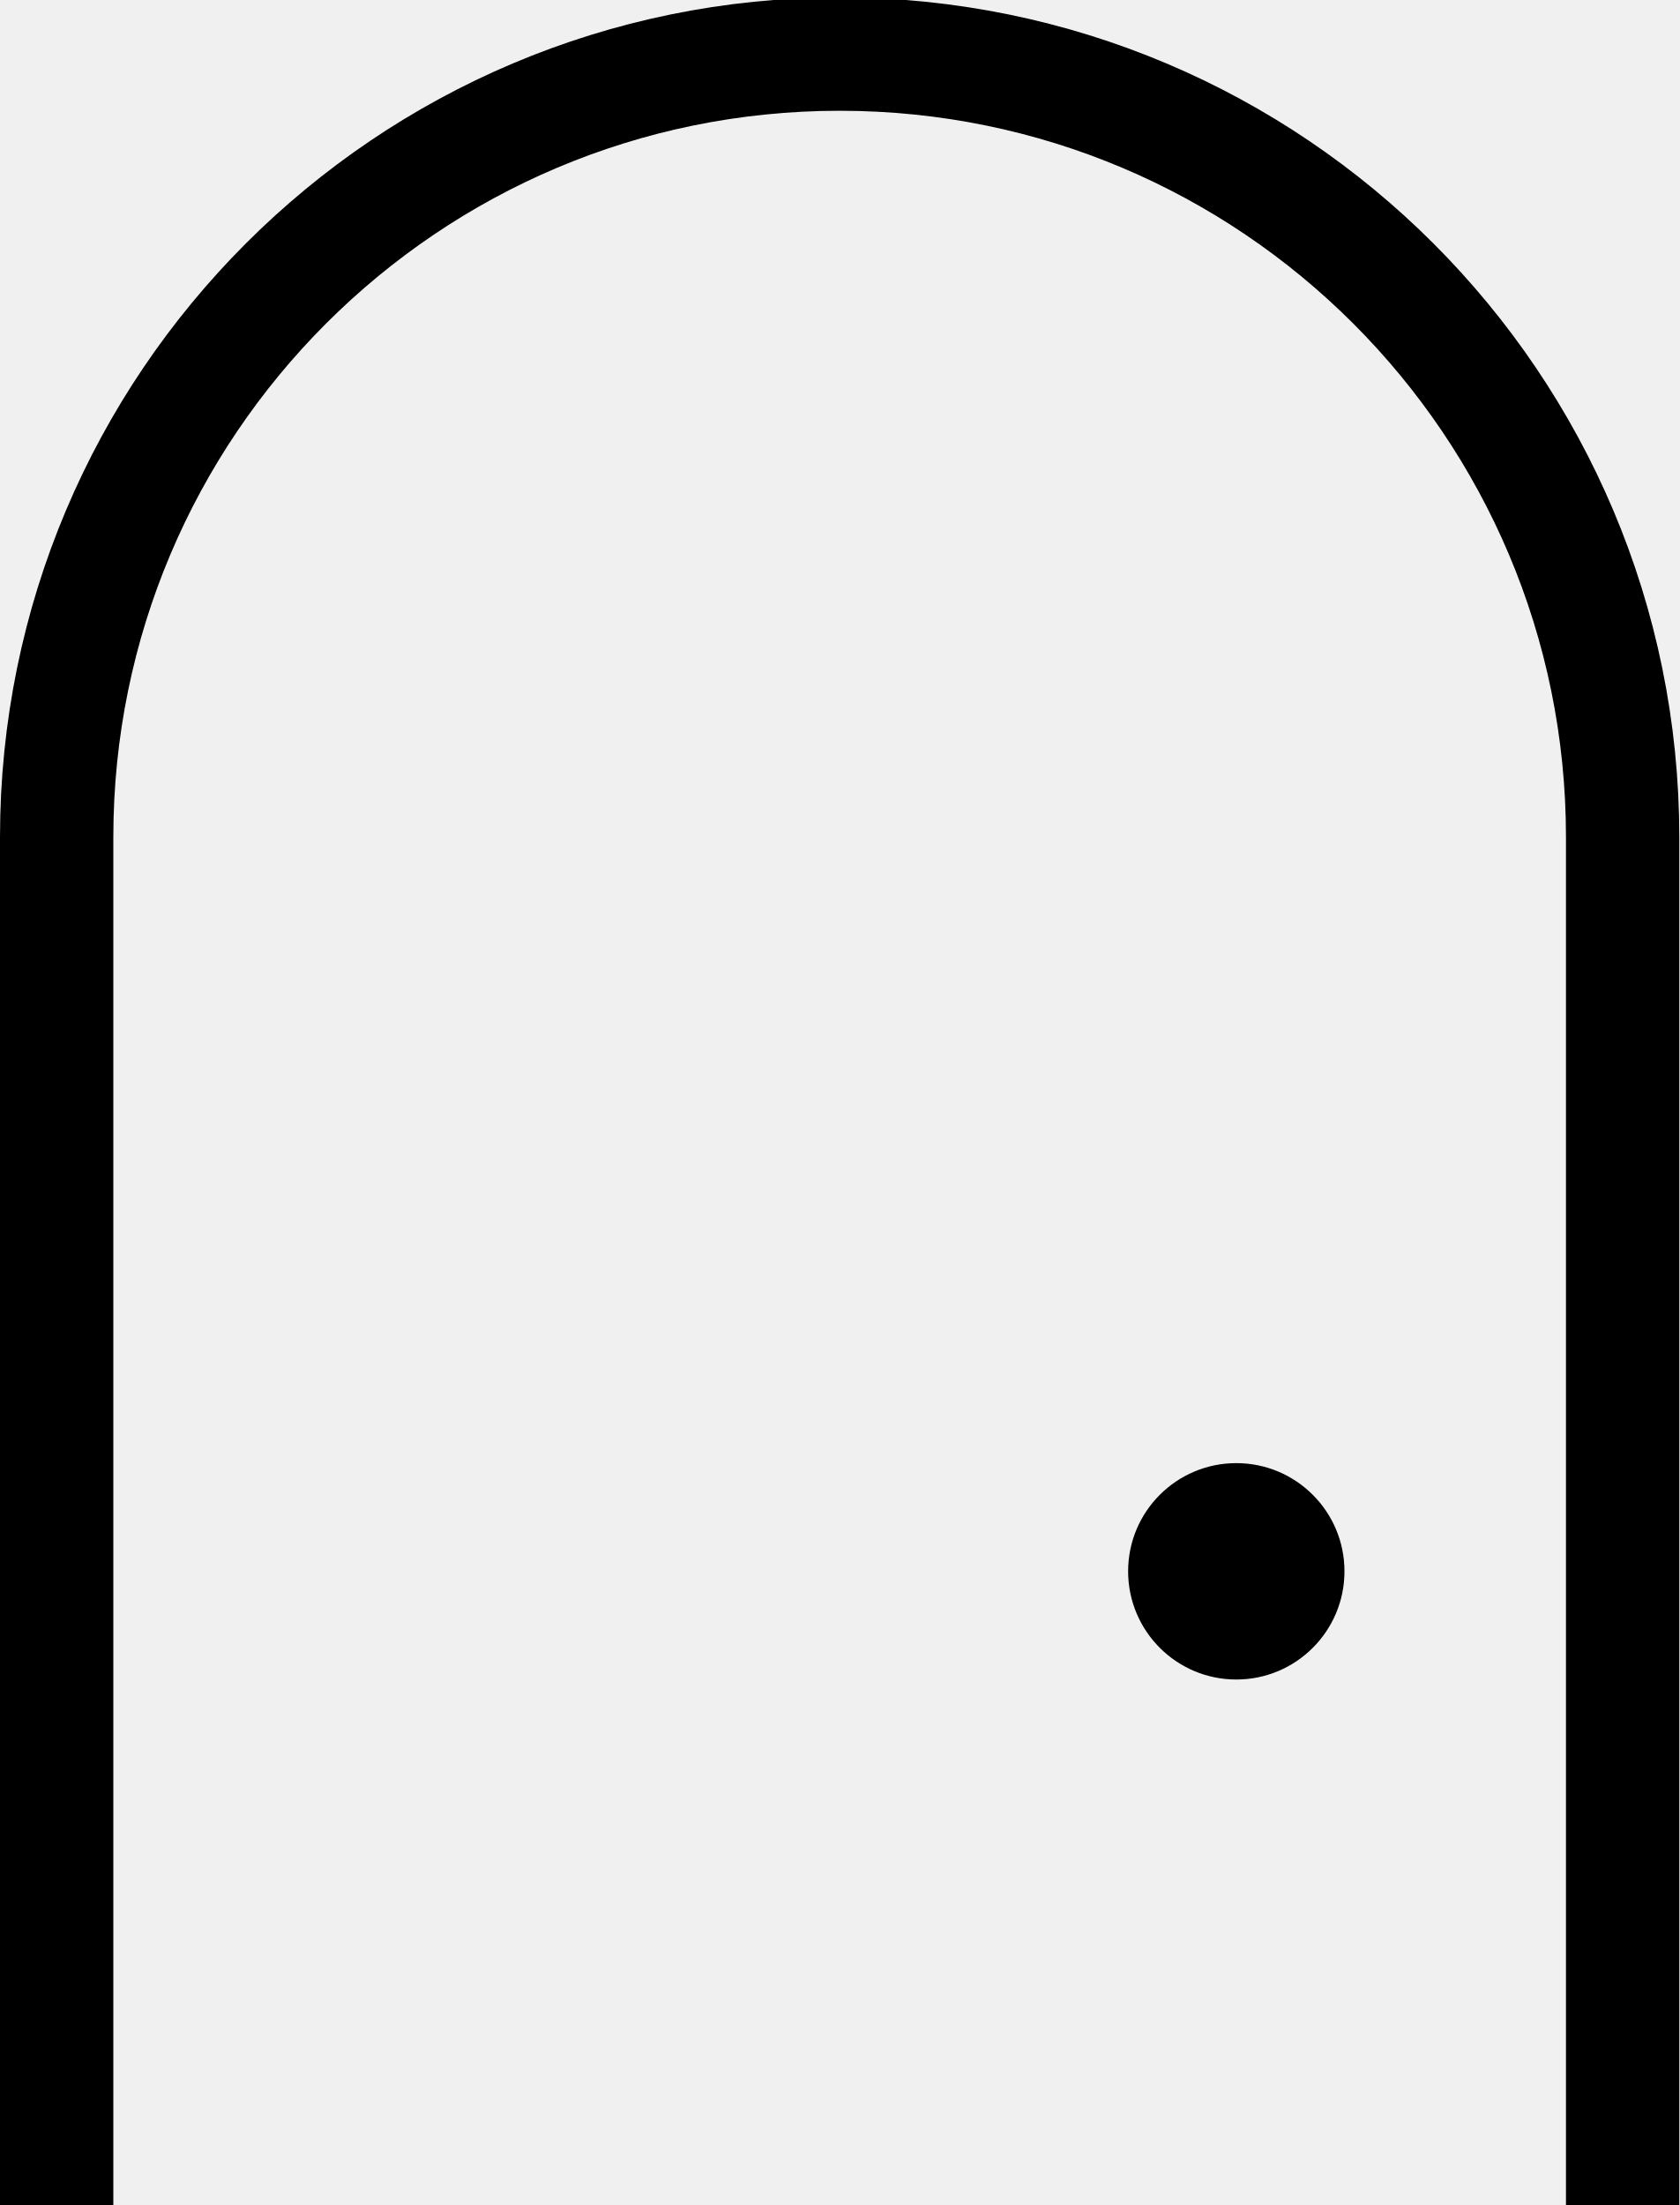
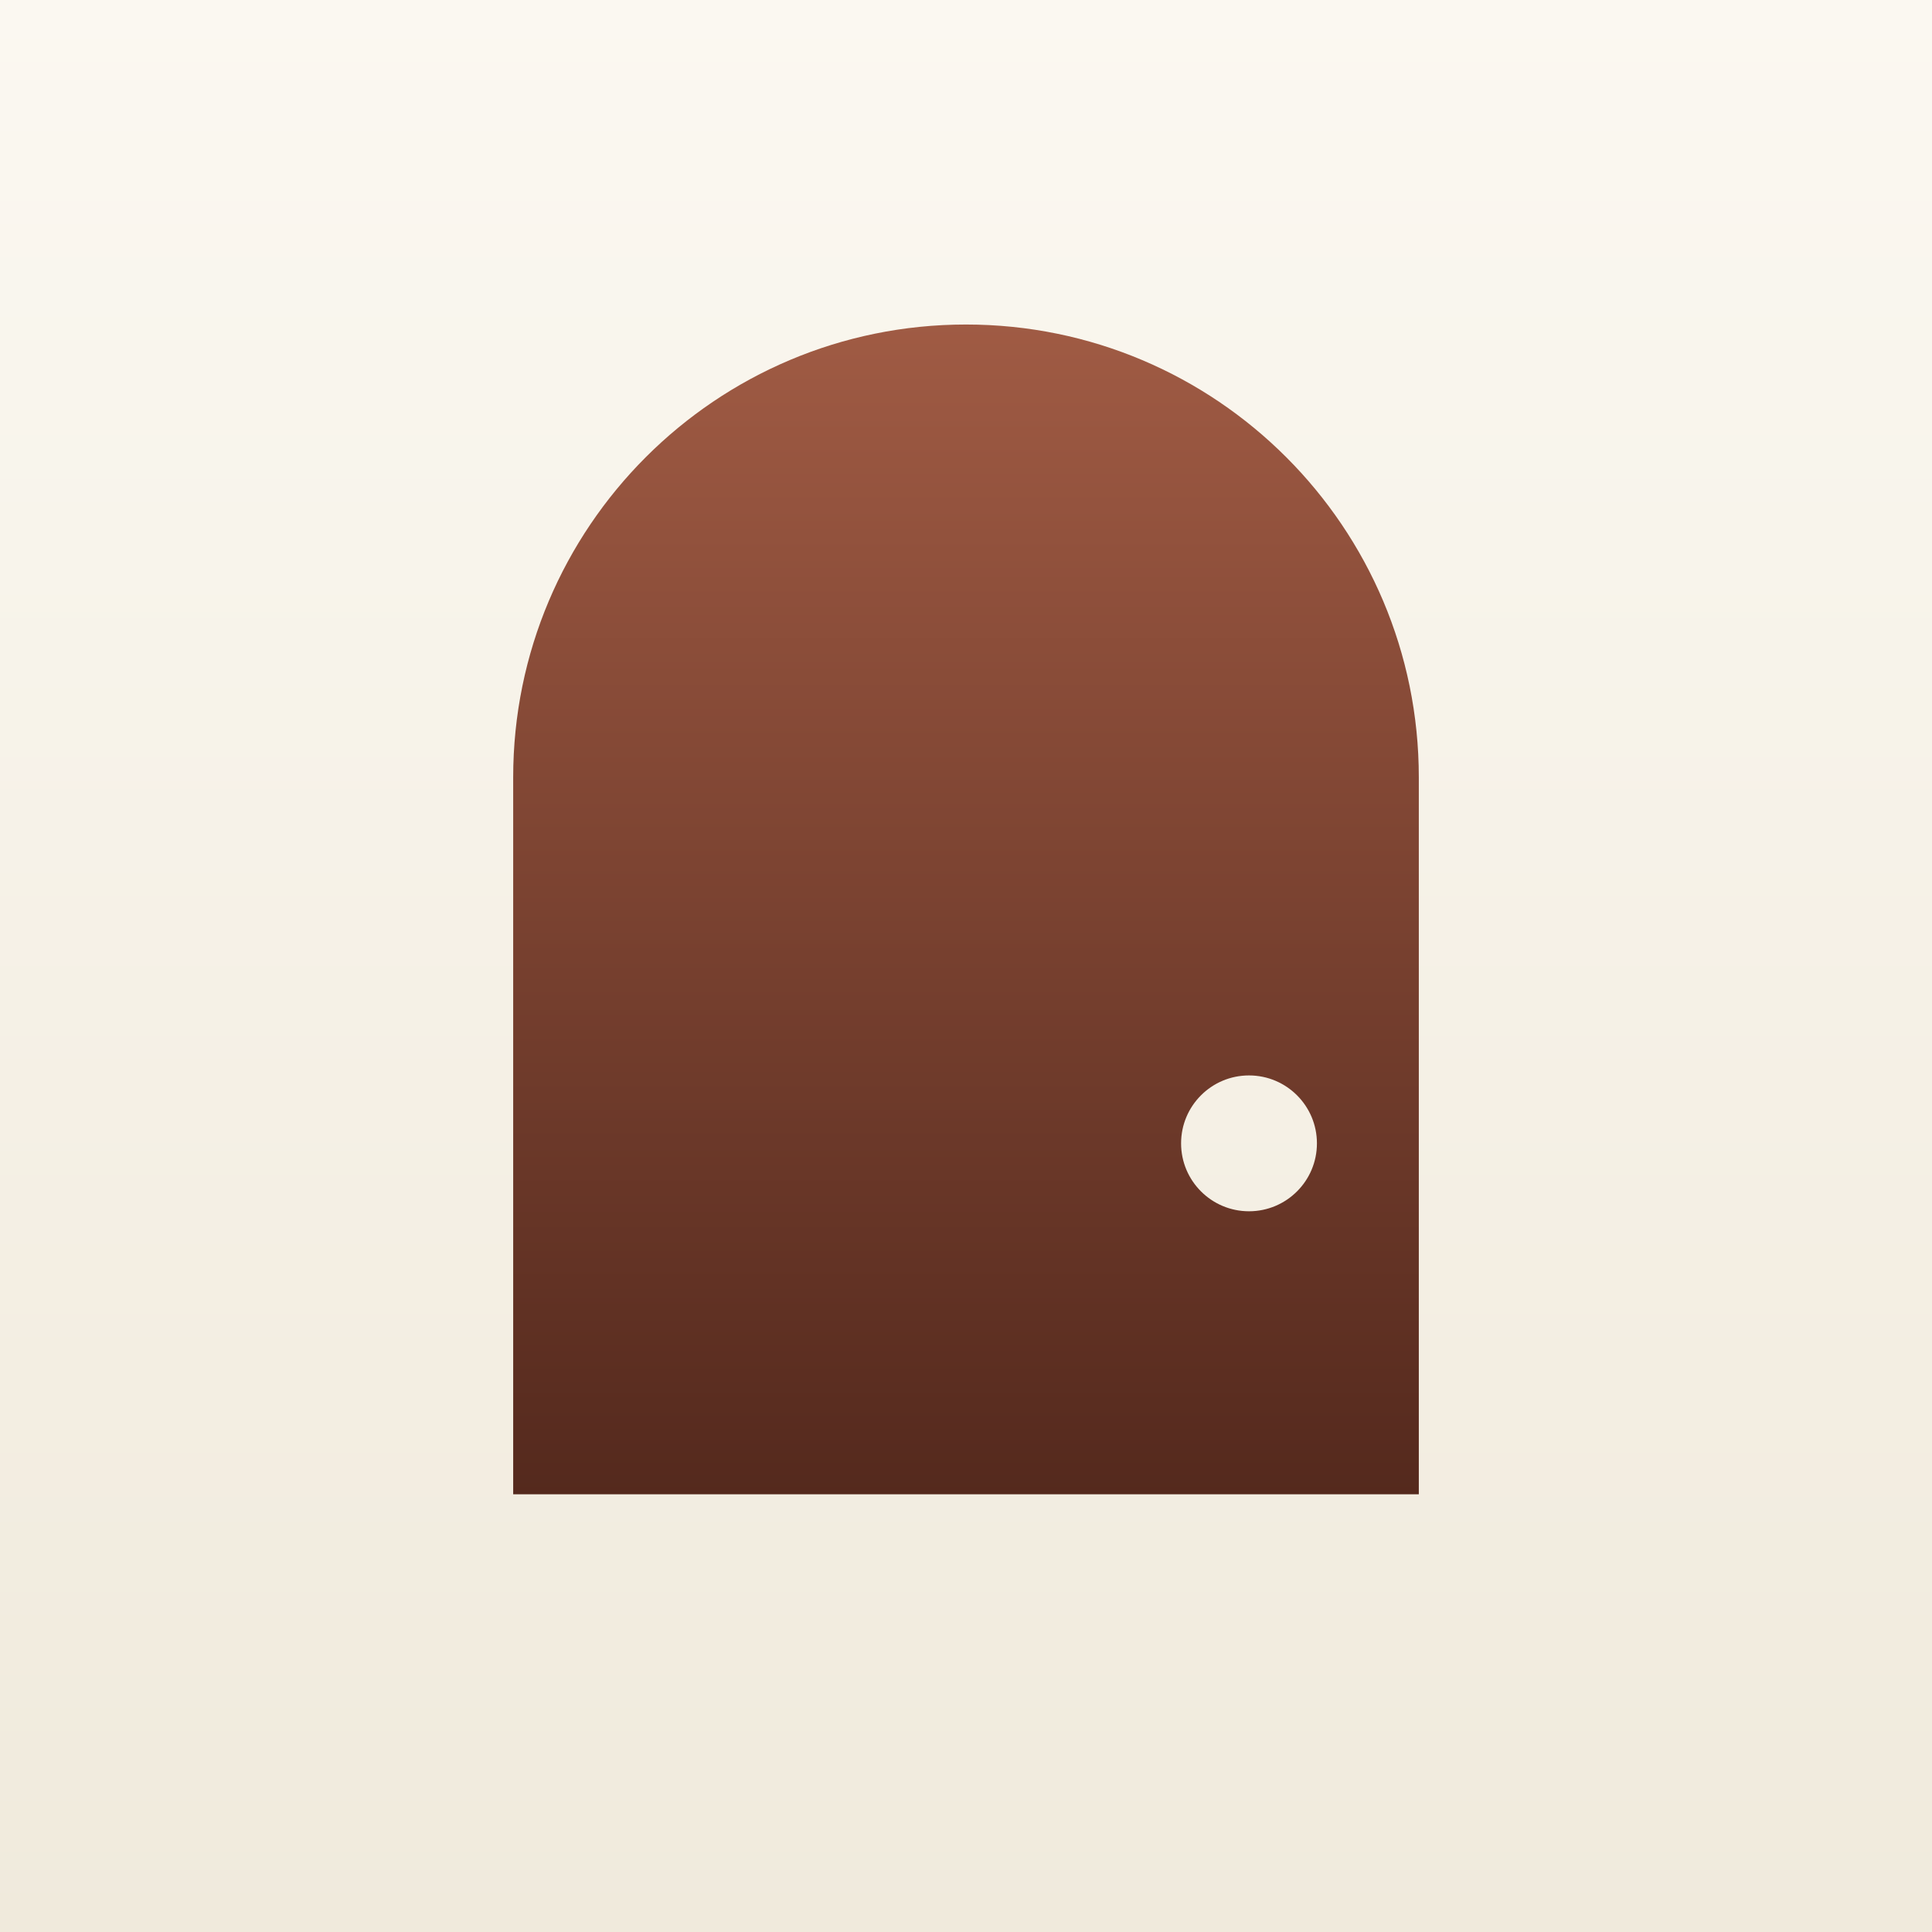
- <svg xmlns="http://www.w3.org/2000/svg" viewBox="0 0 326 428" width="326" height="428" role="img" aria-label="安幸上工">
-   <g fill="none" stroke="currentColor" stroke-width="22" stroke-linecap="butt">
-     <path d="M11 428 V162.5 A151.5 151.5 0 0 1 315 162.5 V428" />
-   </g>
-   <circle cx="240" cy="305" r="21" fill="currentColor" />
+ <svg xmlns="http://www.w3.org/2000/svg" viewBox="0 0 512 512" width="512" height="512" role="img" aria-label="安幸上工">
+   <defs>
+     <linearGradient id="anxing-bg" x1="0" y1="0" x2="0" y2="1">
+       <stop offset="0" stop-color="#FBF8F1" />
+       <stop offset="1" stop-color="#F0EADC" />
+     </linearGradient>
+     <linearGradient id="anxing-door" x1="0" y1="0" x2="0" y2="1">
+       <stop offset="0" stop-color="#A05B44" />
+       <stop offset="1" stop-color="#54291D" />
+     </linearGradient>
+     <mask id="anxing-handle">
+       <rect width="512" height="512" fill="#fff" />
+       <circle cx="331" cy="303" r="18" fill="#000" />
+     </mask>
+   </defs>
+   <rect width="512" height="512" fill="url(#anxing-bg)" />
+   <path d="M136 396 V206 A120 120 0 0 1 376 206 V396 Z" fill="url(#anxing-door)" mask="url(#anxing-handle)" />
</svg>
